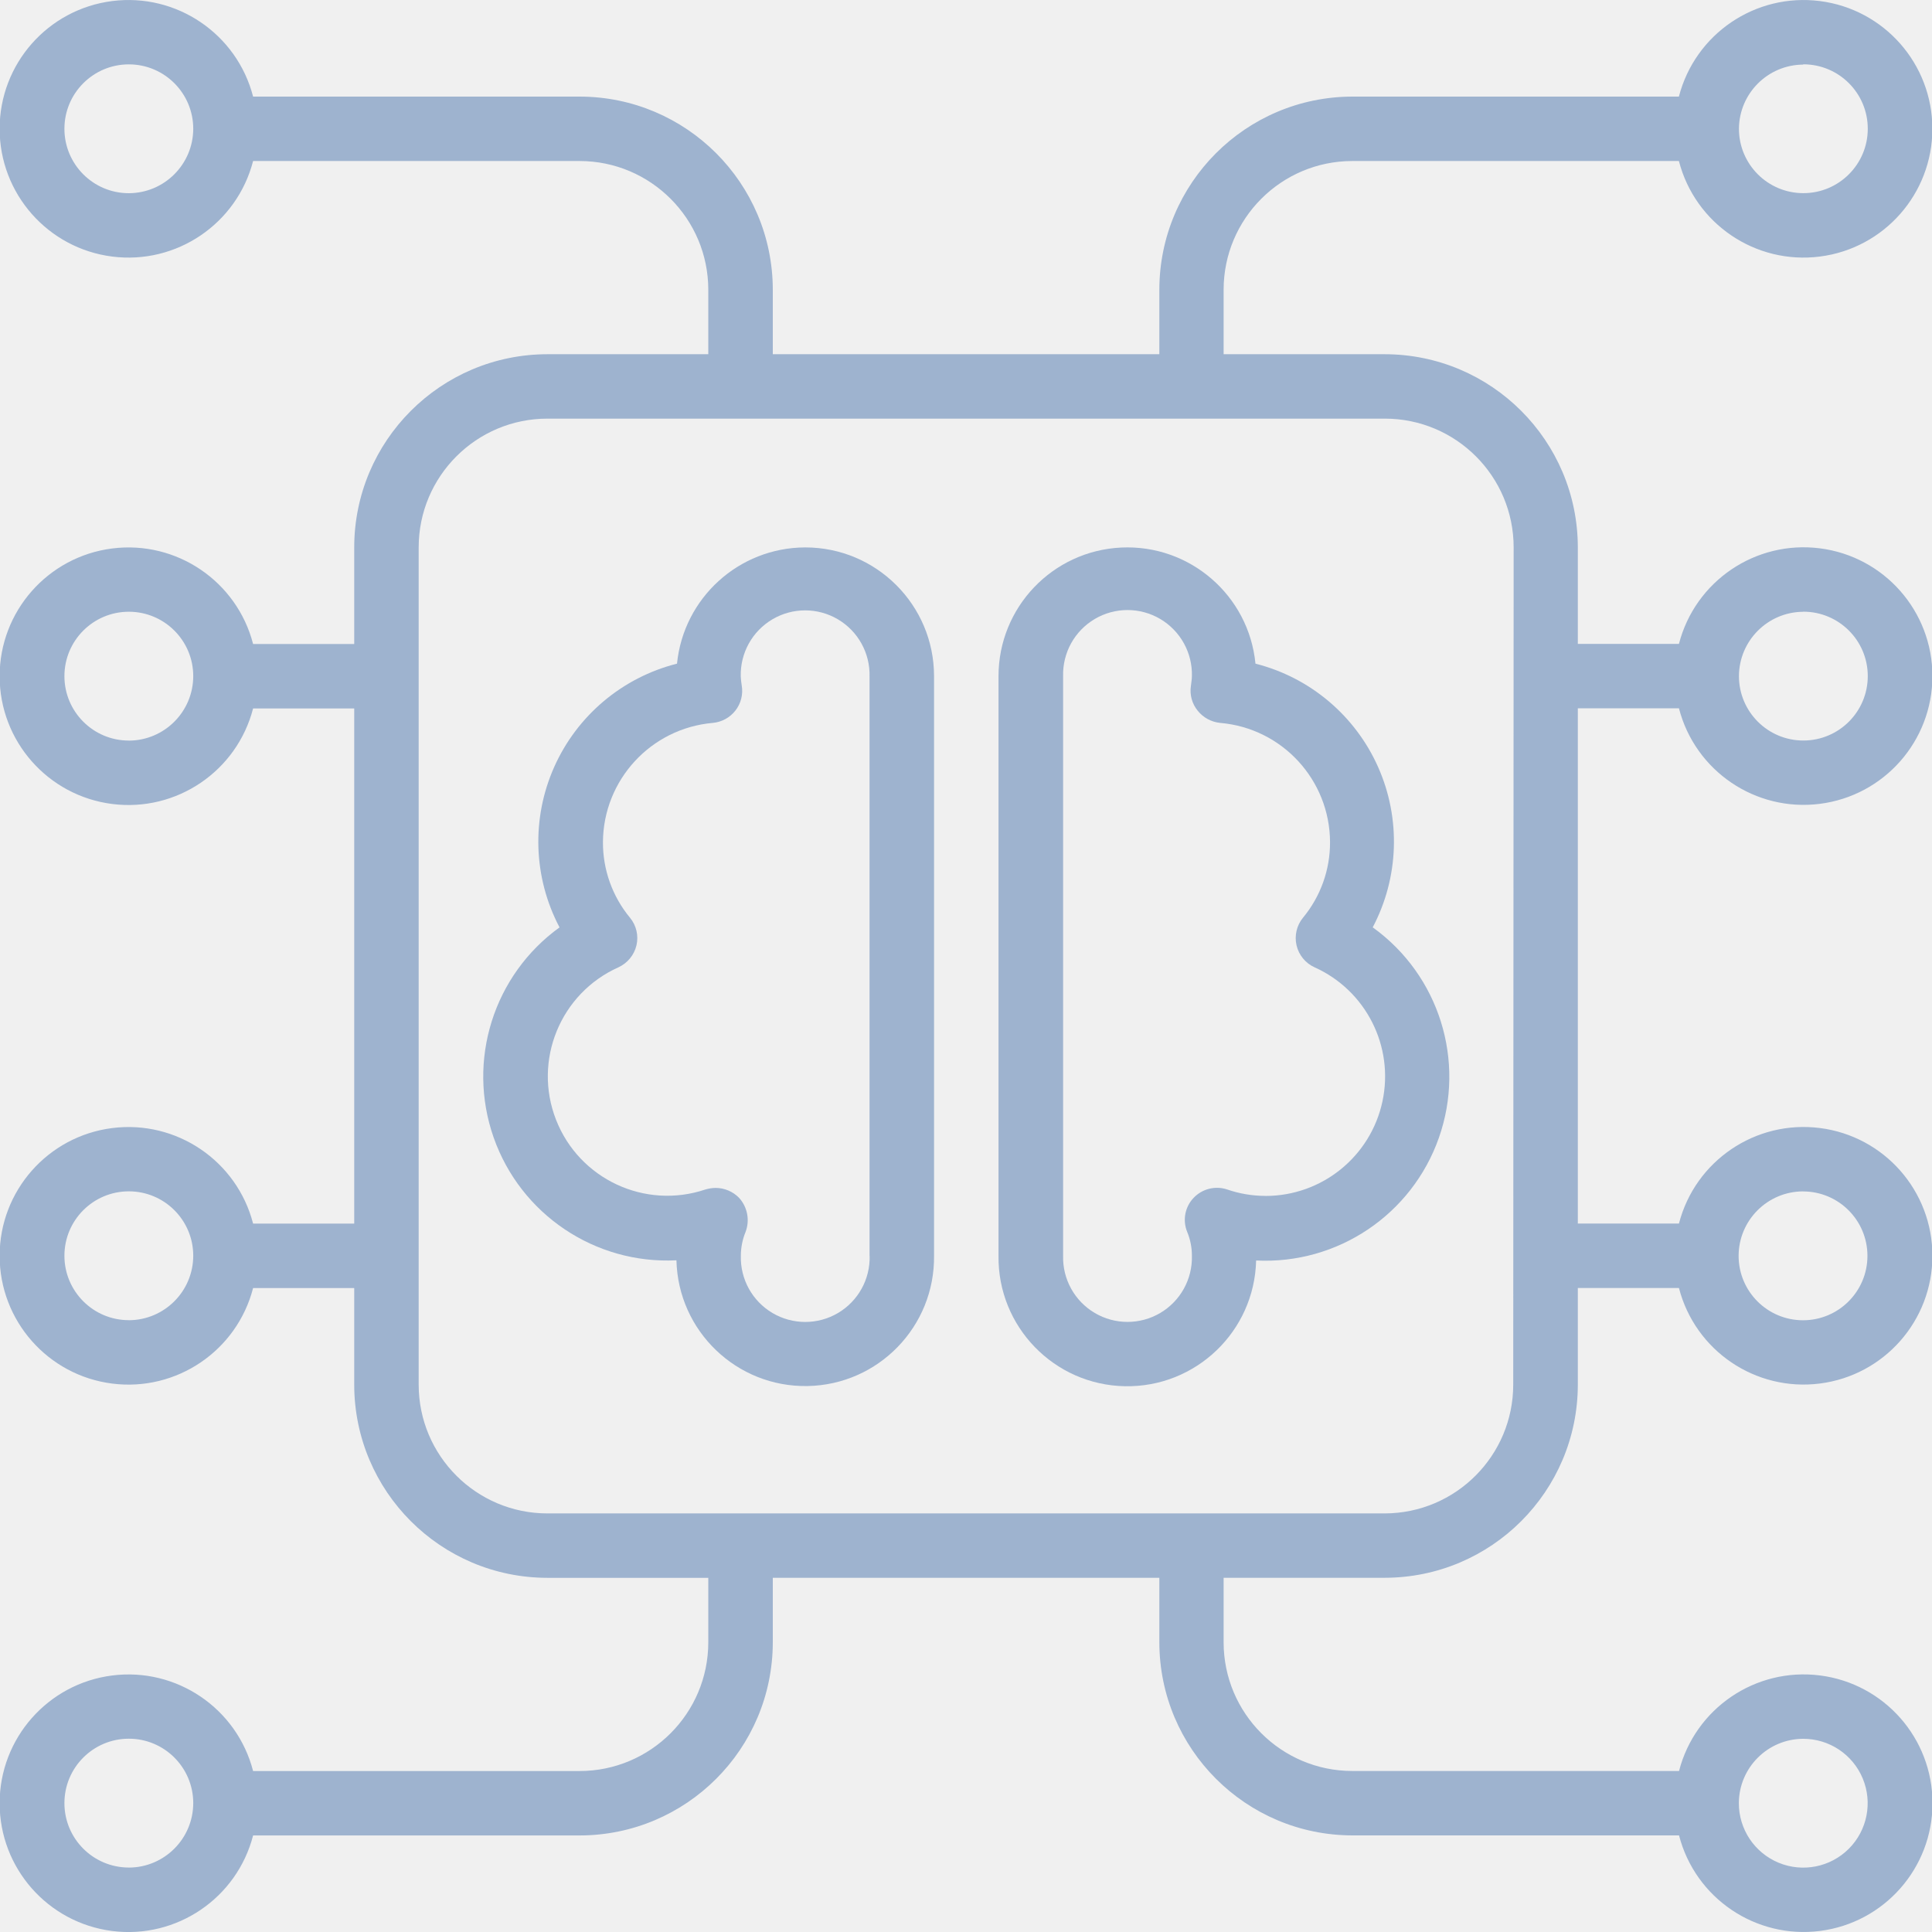
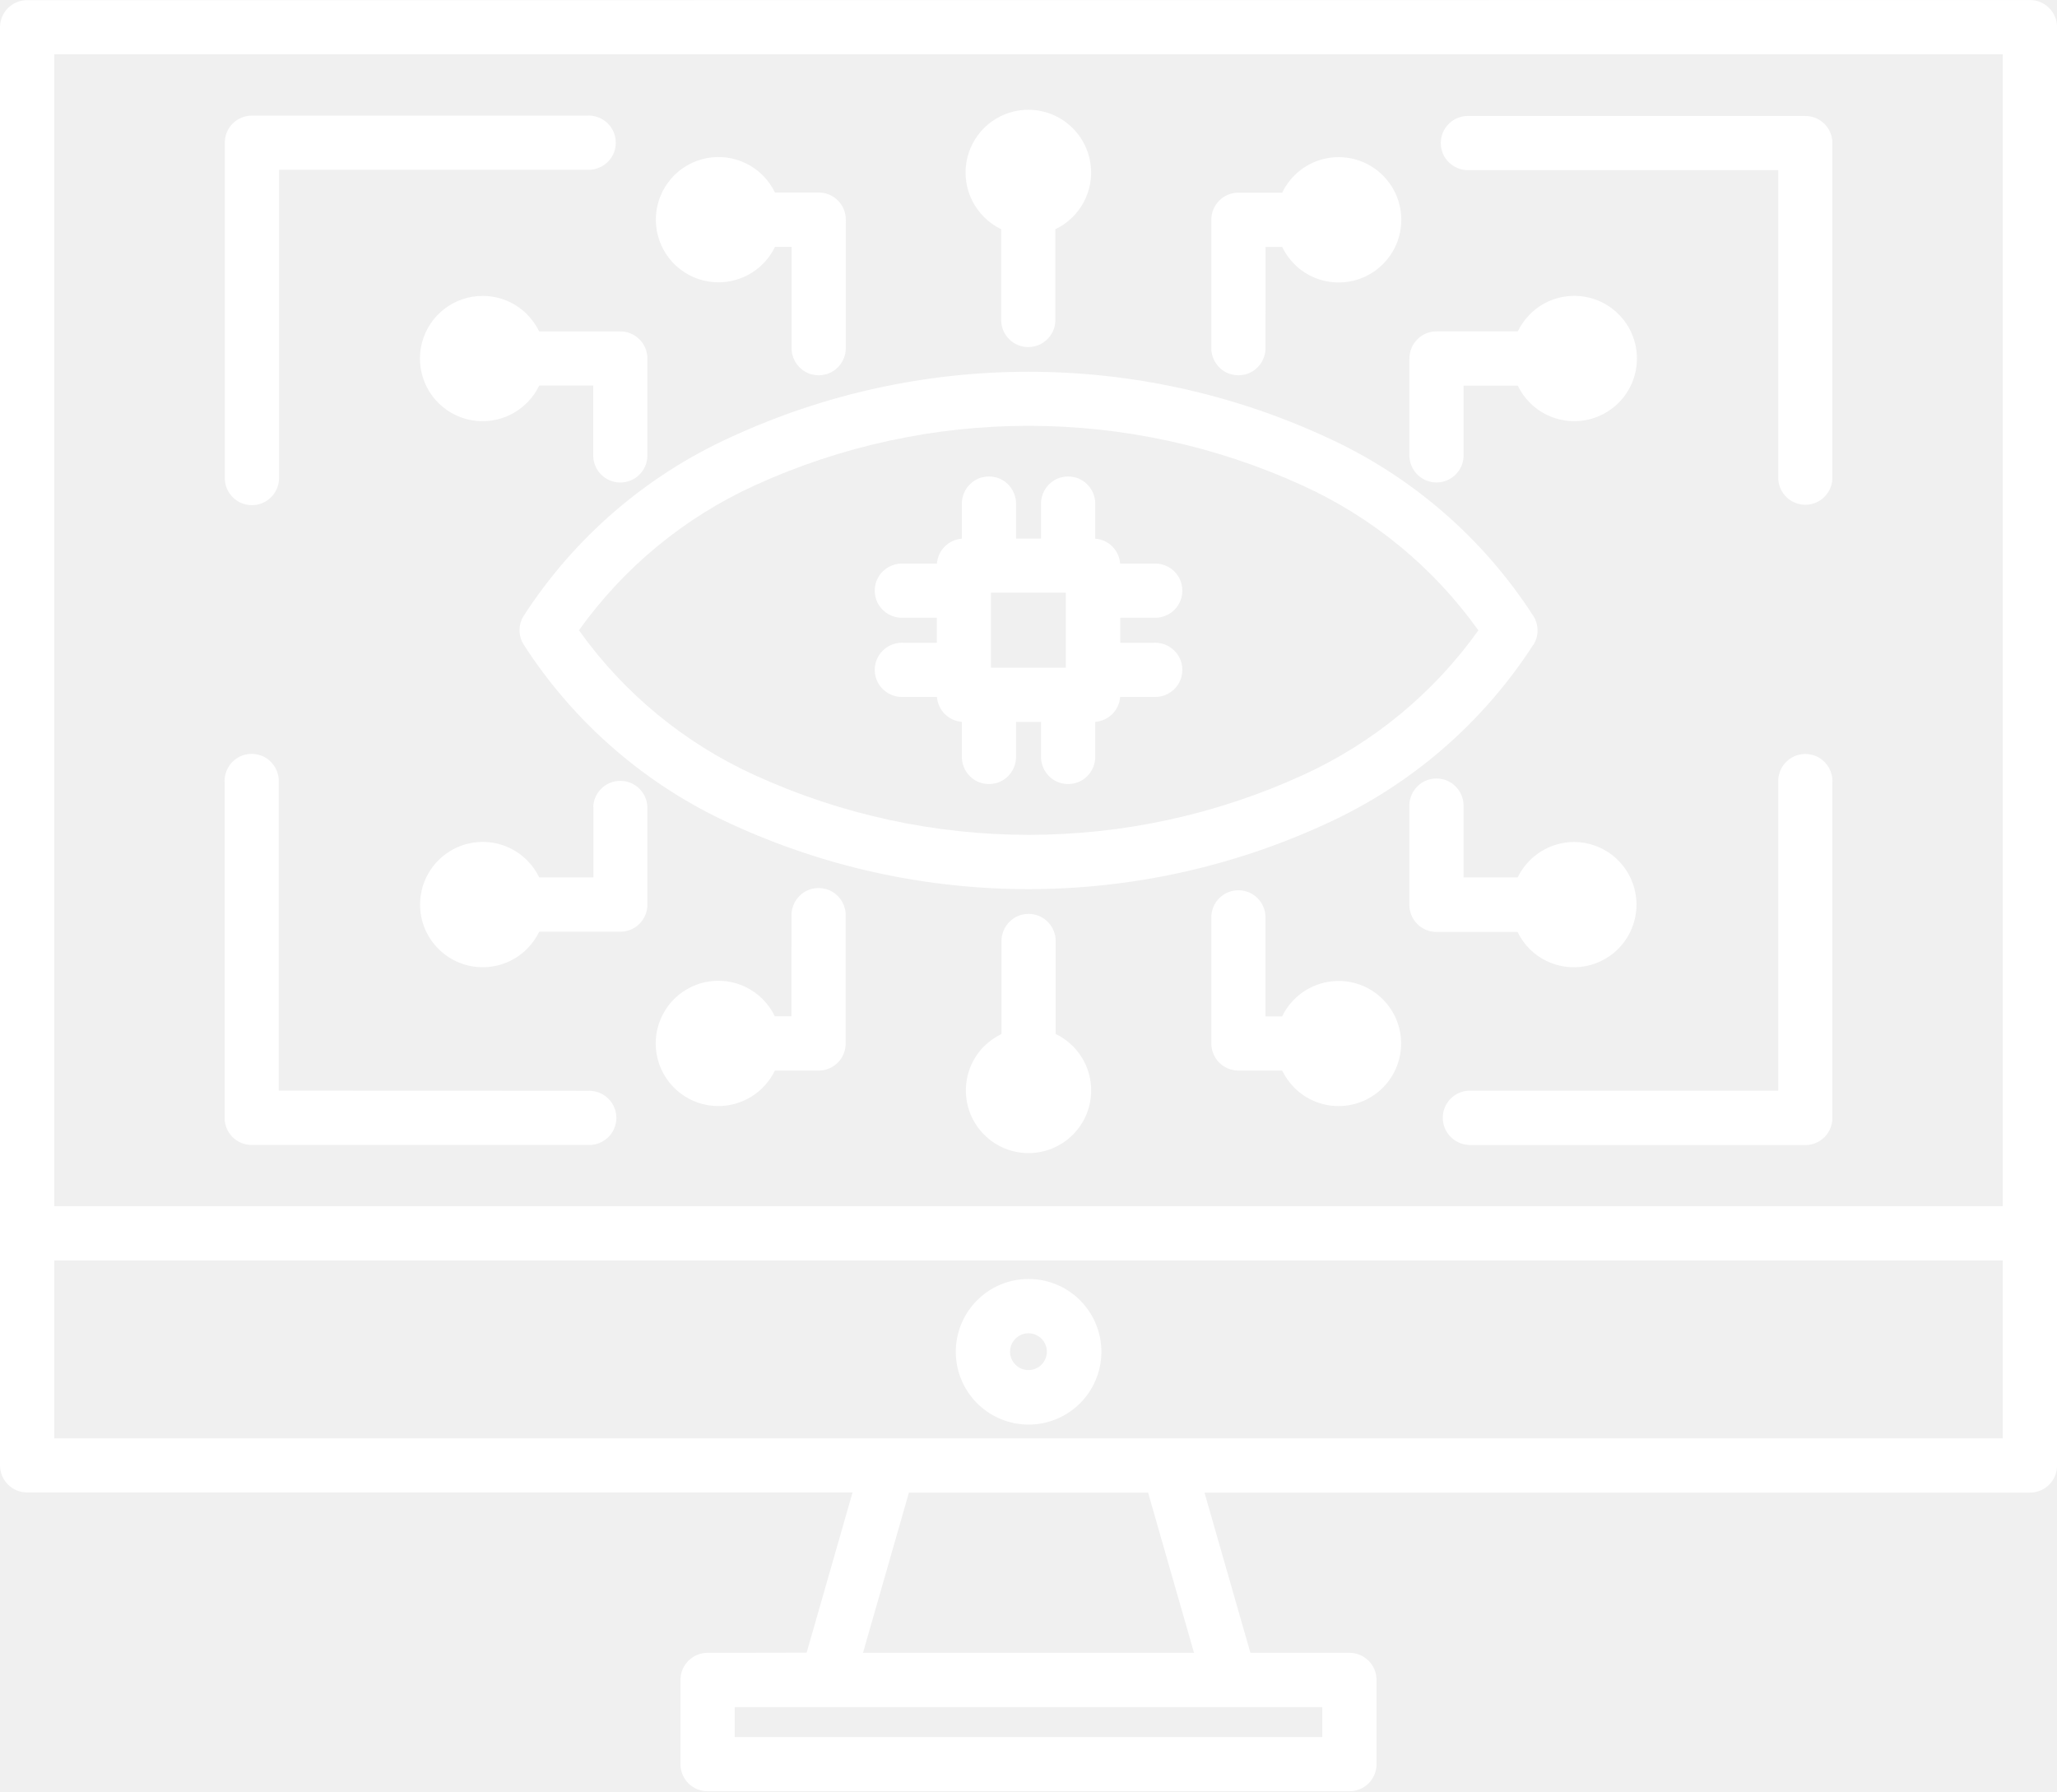
- <svg xmlns="http://www.w3.org/2000/svg" width="41.12" height="41.12" viewBox="0 0 41.12 41.12">
-   <g id="Group_612" data-name="Group 612" transform="translate(-3.125 -3.125)">
-     <path id="Path_3481" data-name="Path 3481" d="M33.425,29.688A2.75,2.75,0,0,0,30.7,32.162,3.908,3.908,0,0,0,28.2,37.775a3.916,3.916,0,0,0,2.488,7.086,2.742,2.742,0,0,0,5.483-.1V32.429a2.741,2.741,0,0,0-2.741-2.741ZM34.8,44.765a1.371,1.371,0,1,1-2.741,0,1.341,1.341,0,0,1,.1-.507.707.707,0,0,0-.137-.726.7.7,0,0,0-.5-.212.812.812,0,0,0-.219.034,2.542,2.542,0,0,1-1.85-4.729.691.691,0,0,0,.384-.466.68.68,0,0,0-.137-.589,2.506,2.506,0,0,1-.576-1.611,2.561,2.561,0,0,1,2.337-2.536.689.689,0,0,0,.48-.26.679.679,0,0,0,.137-.535,1.823,1.823,0,0,1-.021-.192,1.371,1.371,0,1,1,2.741,0V44.772Z" transform="translate(-13.166 -14.912)" fill="#9eb3cf" />
-     <path id="Path_3482" data-name="Path 3482" d="M59.541,37.775a3.908,3.908,0,0,0-2.495-5.613,2.741,2.741,0,0,0-5.469.267V44.765a2.742,2.742,0,0,0,5.483.1,3.916,3.916,0,0,0,2.488-7.086ZM57.252,43.49a2.505,2.505,0,0,1-.809-.137.686.686,0,0,0-.713.178.677.677,0,0,0-.137.726,1.315,1.315,0,0,1,.1.507,1.371,1.371,0,1,1-2.741,0V32.429a1.371,1.371,0,1,1,2.741,0c0,.069-.014.13-.021.206a.674.674,0,0,0,.144.528.7.7,0,0,0,.48.26,2.556,2.556,0,0,1,2.337,2.536,2.506,2.506,0,0,1-.576,1.611.683.683,0,0,0,.247,1.055,2.545,2.545,0,0,1-1.042,4.866Z" transform="translate(-27.2 -14.912)" fill="#9eb3cf" />
-     <path id="Path_3483" data-name="Path 3483" d="M36.707,18.2h2.152a2.741,2.741,0,1,0,0-1.371H36.707V14.776a4.115,4.115,0,0,0-4.112-4.112H29.168V9.293a2.741,2.741,0,0,1,2.741-2.741h6.949a2.741,2.741,0,1,0,0-1.371H31.909A4.115,4.115,0,0,0,27.8,9.293v1.371H19.573V9.293a4.115,4.115,0,0,0-4.112-4.112H8.512a2.741,2.741,0,1,0,0,1.371h6.949A2.741,2.741,0,0,1,18.2,9.293v1.371H14.776a4.115,4.115,0,0,0-4.112,4.112v2.056H8.512a2.741,2.741,0,1,0,0,1.371h2.152V29.168H8.512a2.741,2.741,0,1,0,0,1.371h2.152v2.056a4.115,4.115,0,0,0,4.112,4.112H18.2v1.371a2.741,2.741,0,0,1-2.741,2.741H8.512a2.741,2.741,0,1,0,0,1.371h6.949a4.115,4.115,0,0,0,4.112-4.112V36.706H27.8v1.371a4.115,4.115,0,0,0,4.112,4.112h6.949a2.741,2.741,0,1,0,0-1.371H31.909a2.741,2.741,0,0,1-2.741-2.741V36.706h3.427a4.115,4.115,0,0,0,4.112-4.112V30.538h2.152a2.741,2.741,0,1,0,0-1.371H36.707Zm4.8-2.056a1.371,1.371,0,1,1-1.371,1.371A1.375,1.375,0,0,1,41.5,16.146Zm0-11.65a1.371,1.371,0,1,1-1.371,1.371A1.375,1.375,0,0,1,41.5,4.5ZM5.867,7.237A1.371,1.371,0,1,1,7.238,5.867,1.375,1.375,0,0,1,5.867,7.237Zm0,11.65a1.371,1.371,0,1,1,1.371-1.371A1.375,1.375,0,0,1,5.867,18.888Zm0,12.336a1.371,1.371,0,1,1,1.371-1.371A1.375,1.375,0,0,1,5.867,31.224Zm0,11.65A1.371,1.371,0,1,1,7.238,41.5,1.375,1.375,0,0,1,5.867,42.874ZM41.5,40.133A1.371,1.371,0,1,1,40.134,41.5,1.375,1.375,0,0,1,41.5,40.133Zm0-11.65a1.371,1.371,0,1,1-1.371,1.371A1.375,1.375,0,0,1,41.5,28.482Zm-6.168,4.112A2.741,2.741,0,0,1,32.6,35.336H14.777a2.741,2.741,0,0,1-2.741-2.741V14.776a2.741,2.741,0,0,1,2.741-2.741H32.6a2.741,2.741,0,0,1,2.741,2.741Z" transform="translate(0)" fill="#9eb3cf" />
-   </g>
+ <svg xmlns="http://www.w3.org/2000/svg" width="44.785" height="39" viewBox="0 0 44.785 39">
+   <path id="Path_10788" data-name="Path 10788" d="M11.705,13.939a1.359,1.359,0,0,1,.964.4,1.411,1.411,0,0,1,.265.373H14.7a.589.589,0,0,1,.59.59v2.134a.59.59,0,0,1-1.179,0V15.891H12.935a1.344,1.344,0,0,1-.265.373,1.364,1.364,0,1,1-.964-2.325ZM14,31.246a.59.59,0,1,1,0,1.179l-7.325,0a.589.589,0,0,1-.59-.59l0-7.311a.59.59,0,1,1,1.179,0v6.717ZM7.271,17.925V11.192h6.717a.59.59,0,1,0,0-1.179l-7.309,0a.589.589,0,0,0-.59.59v7.325a.591.591,0,0,0,1.181,0ZM33.178,11.2a.59.59,0,1,1,0-1.179H40.5a.589.589,0,0,1,.59.59v7.309a.59.59,0,0,1-1.179,0V11.2Zm-9.862,8.022h.545v-.738a.59.59,0,1,1,1.179,0v.74a.588.588,0,0,1,.543.543h.74a.59.59,0,1,1,0,1.179h-.738v.545h.738a.59.59,0,1,1,0,1.179h-.74a.588.588,0,0,1-.543.543v.74a.59.59,0,1,1-1.179,0v-.738h-.545v.738a.59.59,0,1,1-1.179,0v-.74a.59.59,0,0,1-.543-.543h-.74a.59.59,0,1,1,0-1.179h.738v-.545h-.738a.59.59,0,1,1,0-1.179h.74a.588.588,0,0,1,.543-.543l0-.74a.59.59,0,1,1,1.179,0ZM24.4,20.4H22.77v1.634H24.4Zm-.228-7.913v2a.59.59,0,0,1-1.179,0v-2a1.344,1.344,0,0,1-.373-.265,1.367,1.367,0,1,1,1.552.265ZM14.114,25.06V26.6H12.935a1.344,1.344,0,0,0-.265-.373,1.364,1.364,0,1,0,0,1.928,1.411,1.411,0,0,0,.265-.373H14.7a.589.589,0,0,0,.59-.59V25.063a.59.59,0,0,0-1.179,0Zm4.314,2.385a.59.59,0,1,1,1.179,0v2.771a.589.589,0,0,1-.59.59h-.952a1.368,1.368,0,0,1-1.229.772A1.364,1.364,0,1,1,17.8,29.25a1.411,1.411,0,0,1,.265.373h.362ZM23,30.008v-2a.59.59,0,1,1,1.179,0v2a1.344,1.344,0,0,1,.373.265,1.364,1.364,0,1,1-1.928,0A1.459,1.459,0,0,1,23,30.008Zm7.339,1.57a1.359,1.359,0,0,1-.964-.4,1.41,1.41,0,0,1-.265-.373h-.952a.589.589,0,0,1-.59-.59V27.445a.59.59,0,0,1,1.179,0v2.181h.362a1.368,1.368,0,0,1,1.229-.772,1.362,1.362,0,1,1,0,2.724ZM31.88,25.06a.59.59,0,1,1,1.179,0V26.6h1.179a1.368,1.368,0,0,1,1.229-.772A1.364,1.364,0,1,1,34.5,28.16a1.411,1.411,0,0,1-.265-.373H32.47a.589.589,0,0,1-.59-.59Zm1.181-7.622V15.893H34.24a1.344,1.344,0,0,0,.265.373,1.364,1.364,0,1,0,0-1.928,1.411,1.411,0,0,0-.265.373H32.471a.589.589,0,0,0-.59.59v2.134a.59.59,0,0,0,1.179,0Zm-4.314-2.385a.59.59,0,1,1-1.179,0V12.281a.589.589,0,0,1,.59-.59h.952a1.344,1.344,0,0,1,.265-.373,1.364,1.364,0,1,1,0,1.928,1.411,1.411,0,0,1-.265-.373h-.362Zm-9.138,0a.59.59,0,1,1-1.179,0V12.871h-.362a1.368,1.368,0,0,1-1.229.772,1.364,1.364,0,1,1,.964-2.328,1.411,1.411,0,0,1,.265.373h.952a.589.589,0,0,1,.59.59ZM33.177,32.427H40.5a.589.589,0,0,0,.59-.59l0-7.311a.59.59,0,1,0-1.179,0v6.717l-6.737,0a.591.591,0,0,0,0,1.181Zm-9.59,2.916a1.585,1.585,0,1,1-1.118.464A1.575,1.575,0,0,1,23.587,35.343Zm.283,1.3a.4.4,0,0,0-.283-.118.394.394,0,0,0-.283.118.4.4,0,0,0-.118.283.394.394,0,0,0,.118.283.4.4,0,0,0,.566-.566ZM16.6,43.483a.589.589,0,0,0-.59.59v1.833a.589.589,0,0,0,.59.59H30.575a.589.589,0,0,0,.59-.59V44.073a.589.589,0,0,0-.59-.59H28.419l-1-3.489H45.391a.589.589,0,0,0,.59-.59V8.087a.589.589,0,0,0-.59-.59L1.785,7.5a.589.589,0,0,0-.59.59V39.4a.589.589,0,0,0,.59.59H19.757l-1,3.489Zm3.384,0,1-3.489h5.207l1,3.489Zm10,1.181v.652H17.191v-.652ZM2.377,33.759H44.8l0-25.082H2.377ZM44.8,34.94H2.377v3.873H44.8Zm-10.223-13.4a.588.588,0,0,0,.007-.625,10.565,10.565,0,0,0-4.511-3.9,15.467,15.467,0,0,0-12.969,0A10.575,10.575,0,0,0,12.6,20.9a.588.588,0,0,0-.007.625A10.58,10.58,0,0,0,17.1,25.43a15.467,15.467,0,0,0,12.969,0A10.59,10.59,0,0,0,34.575,21.538Zm-5.011,2.83a9.579,9.579,0,0,0,3.816-3.149,9.567,9.567,0,0,0-3.816-3.149,14.342,14.342,0,0,0-11.954,0A9.579,9.579,0,0,0,13.8,21.219a9.554,9.554,0,0,0,3.816,3.149,14.342,14.342,0,0,0,11.954,0Z" transform="translate(-1.195 -7.496)" fill="#fff" fill-rule="evenodd" />
</svg>
